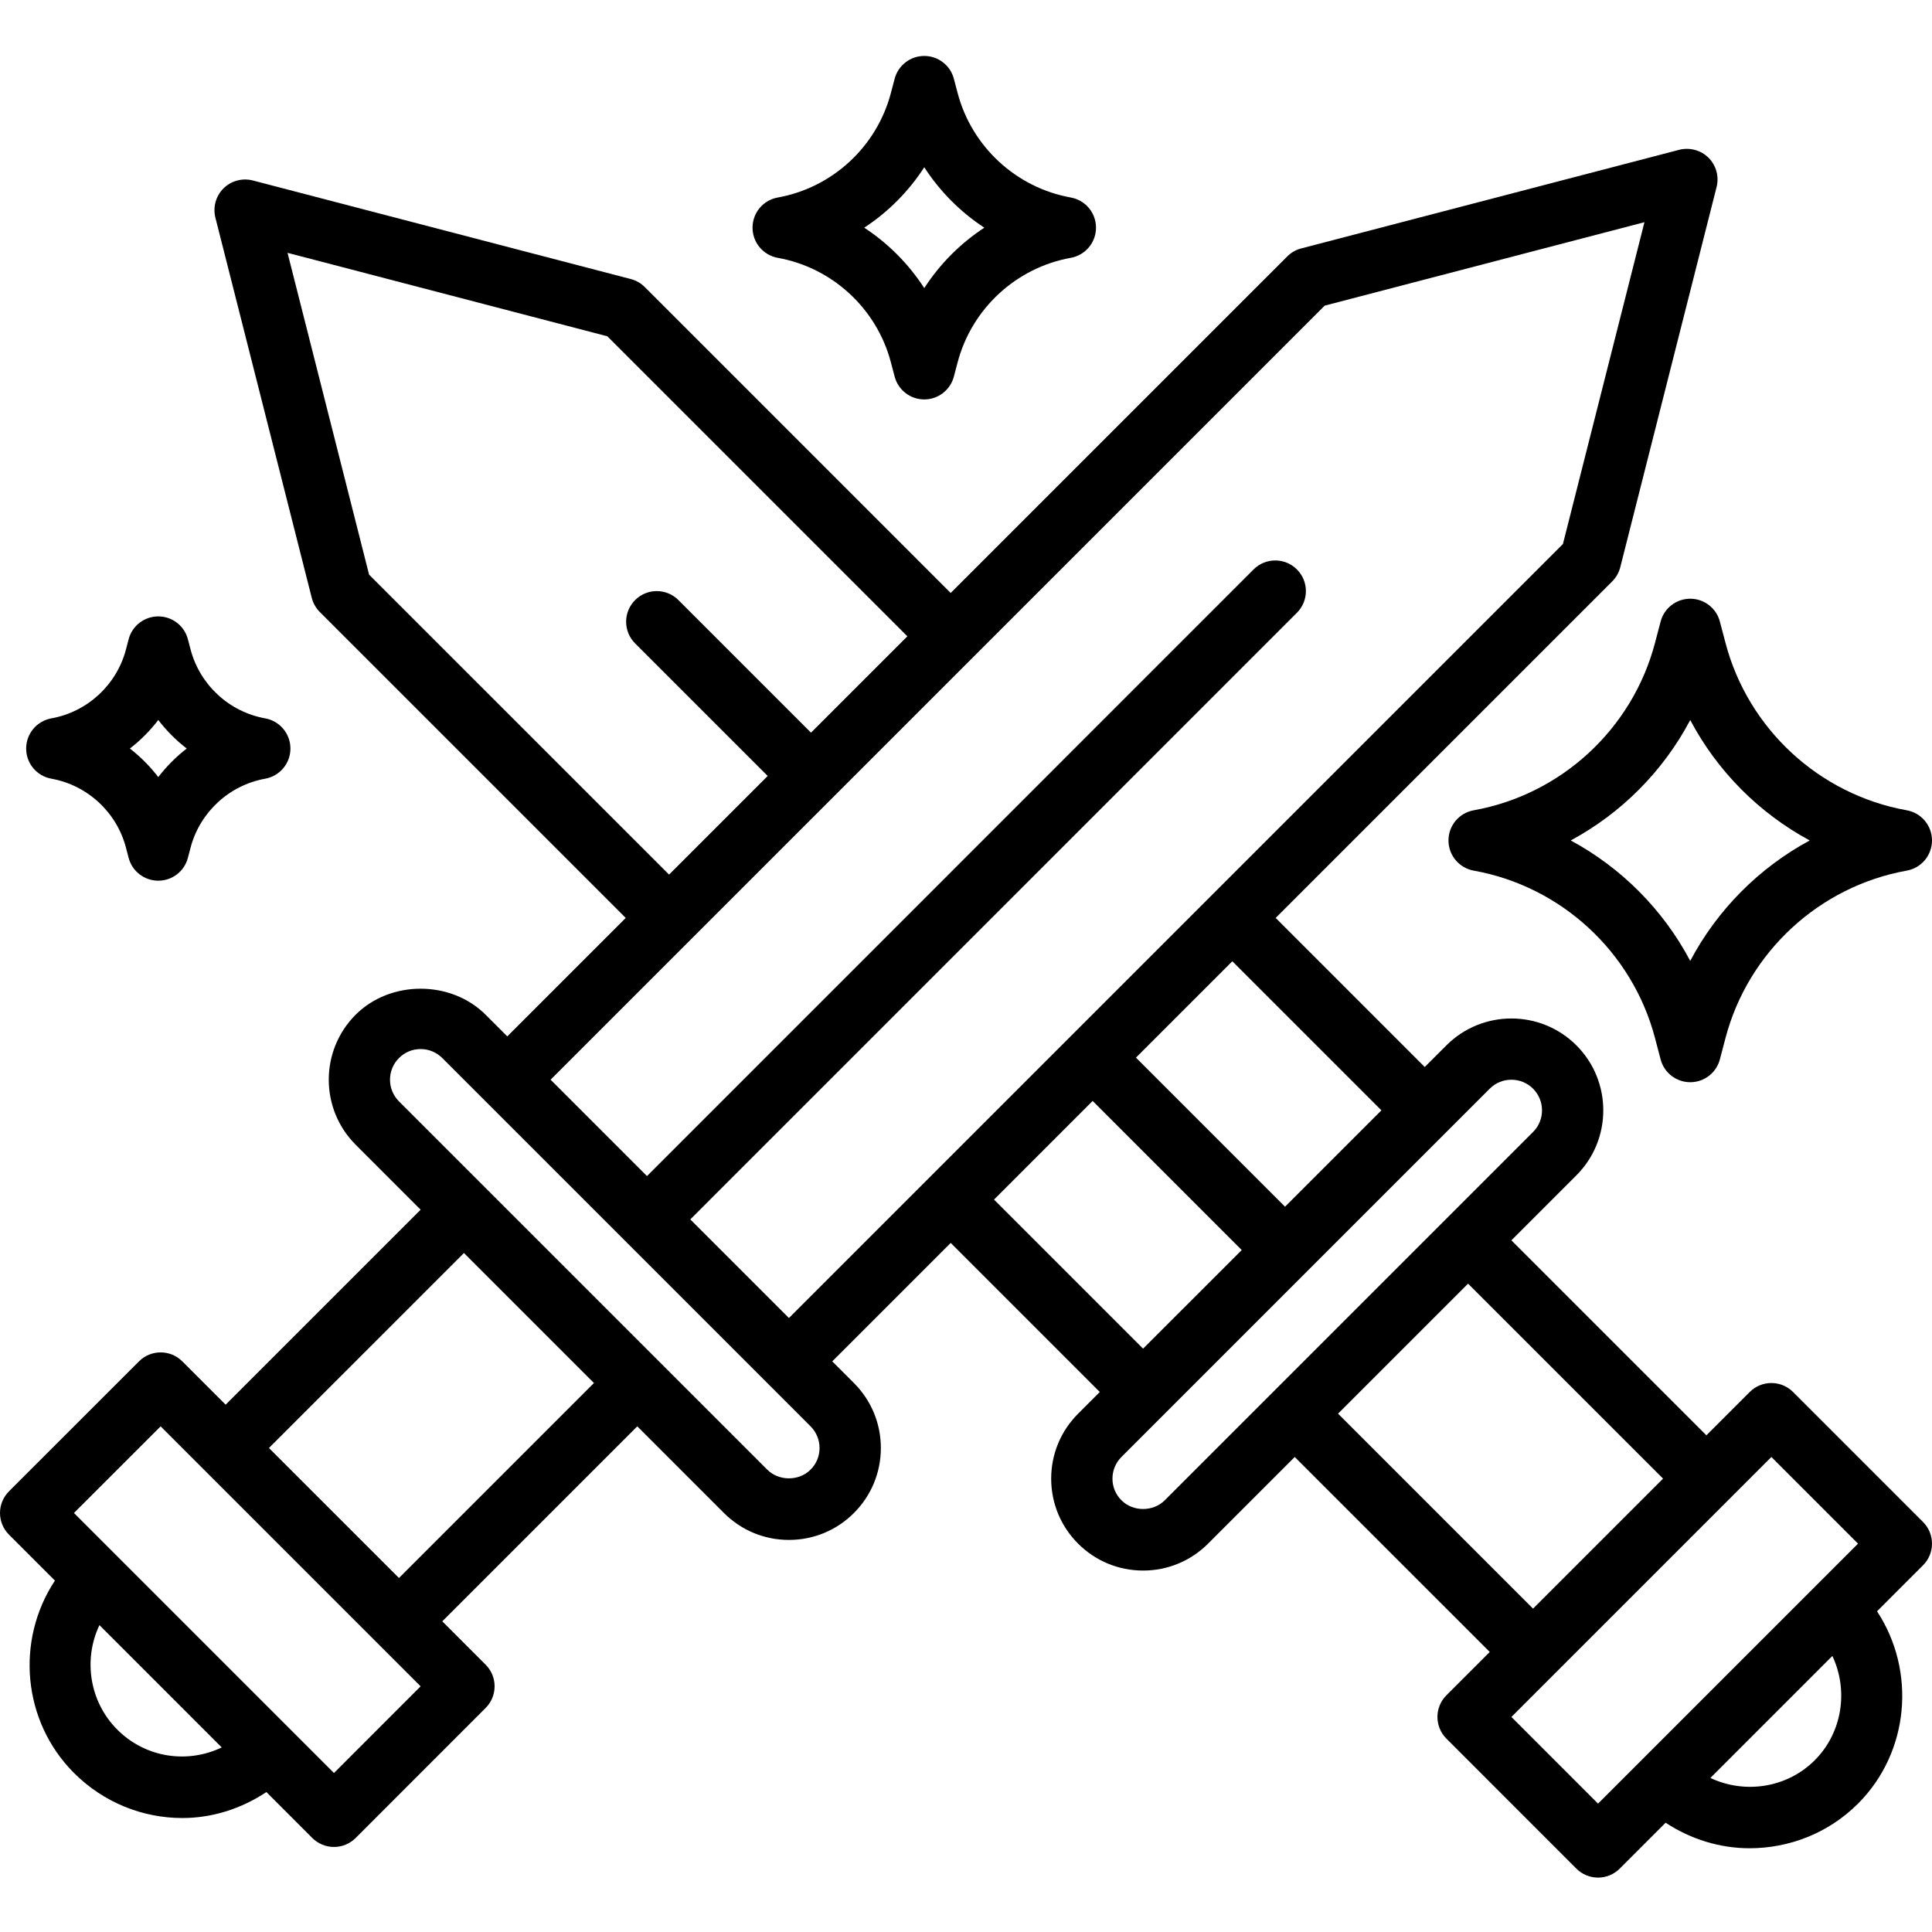
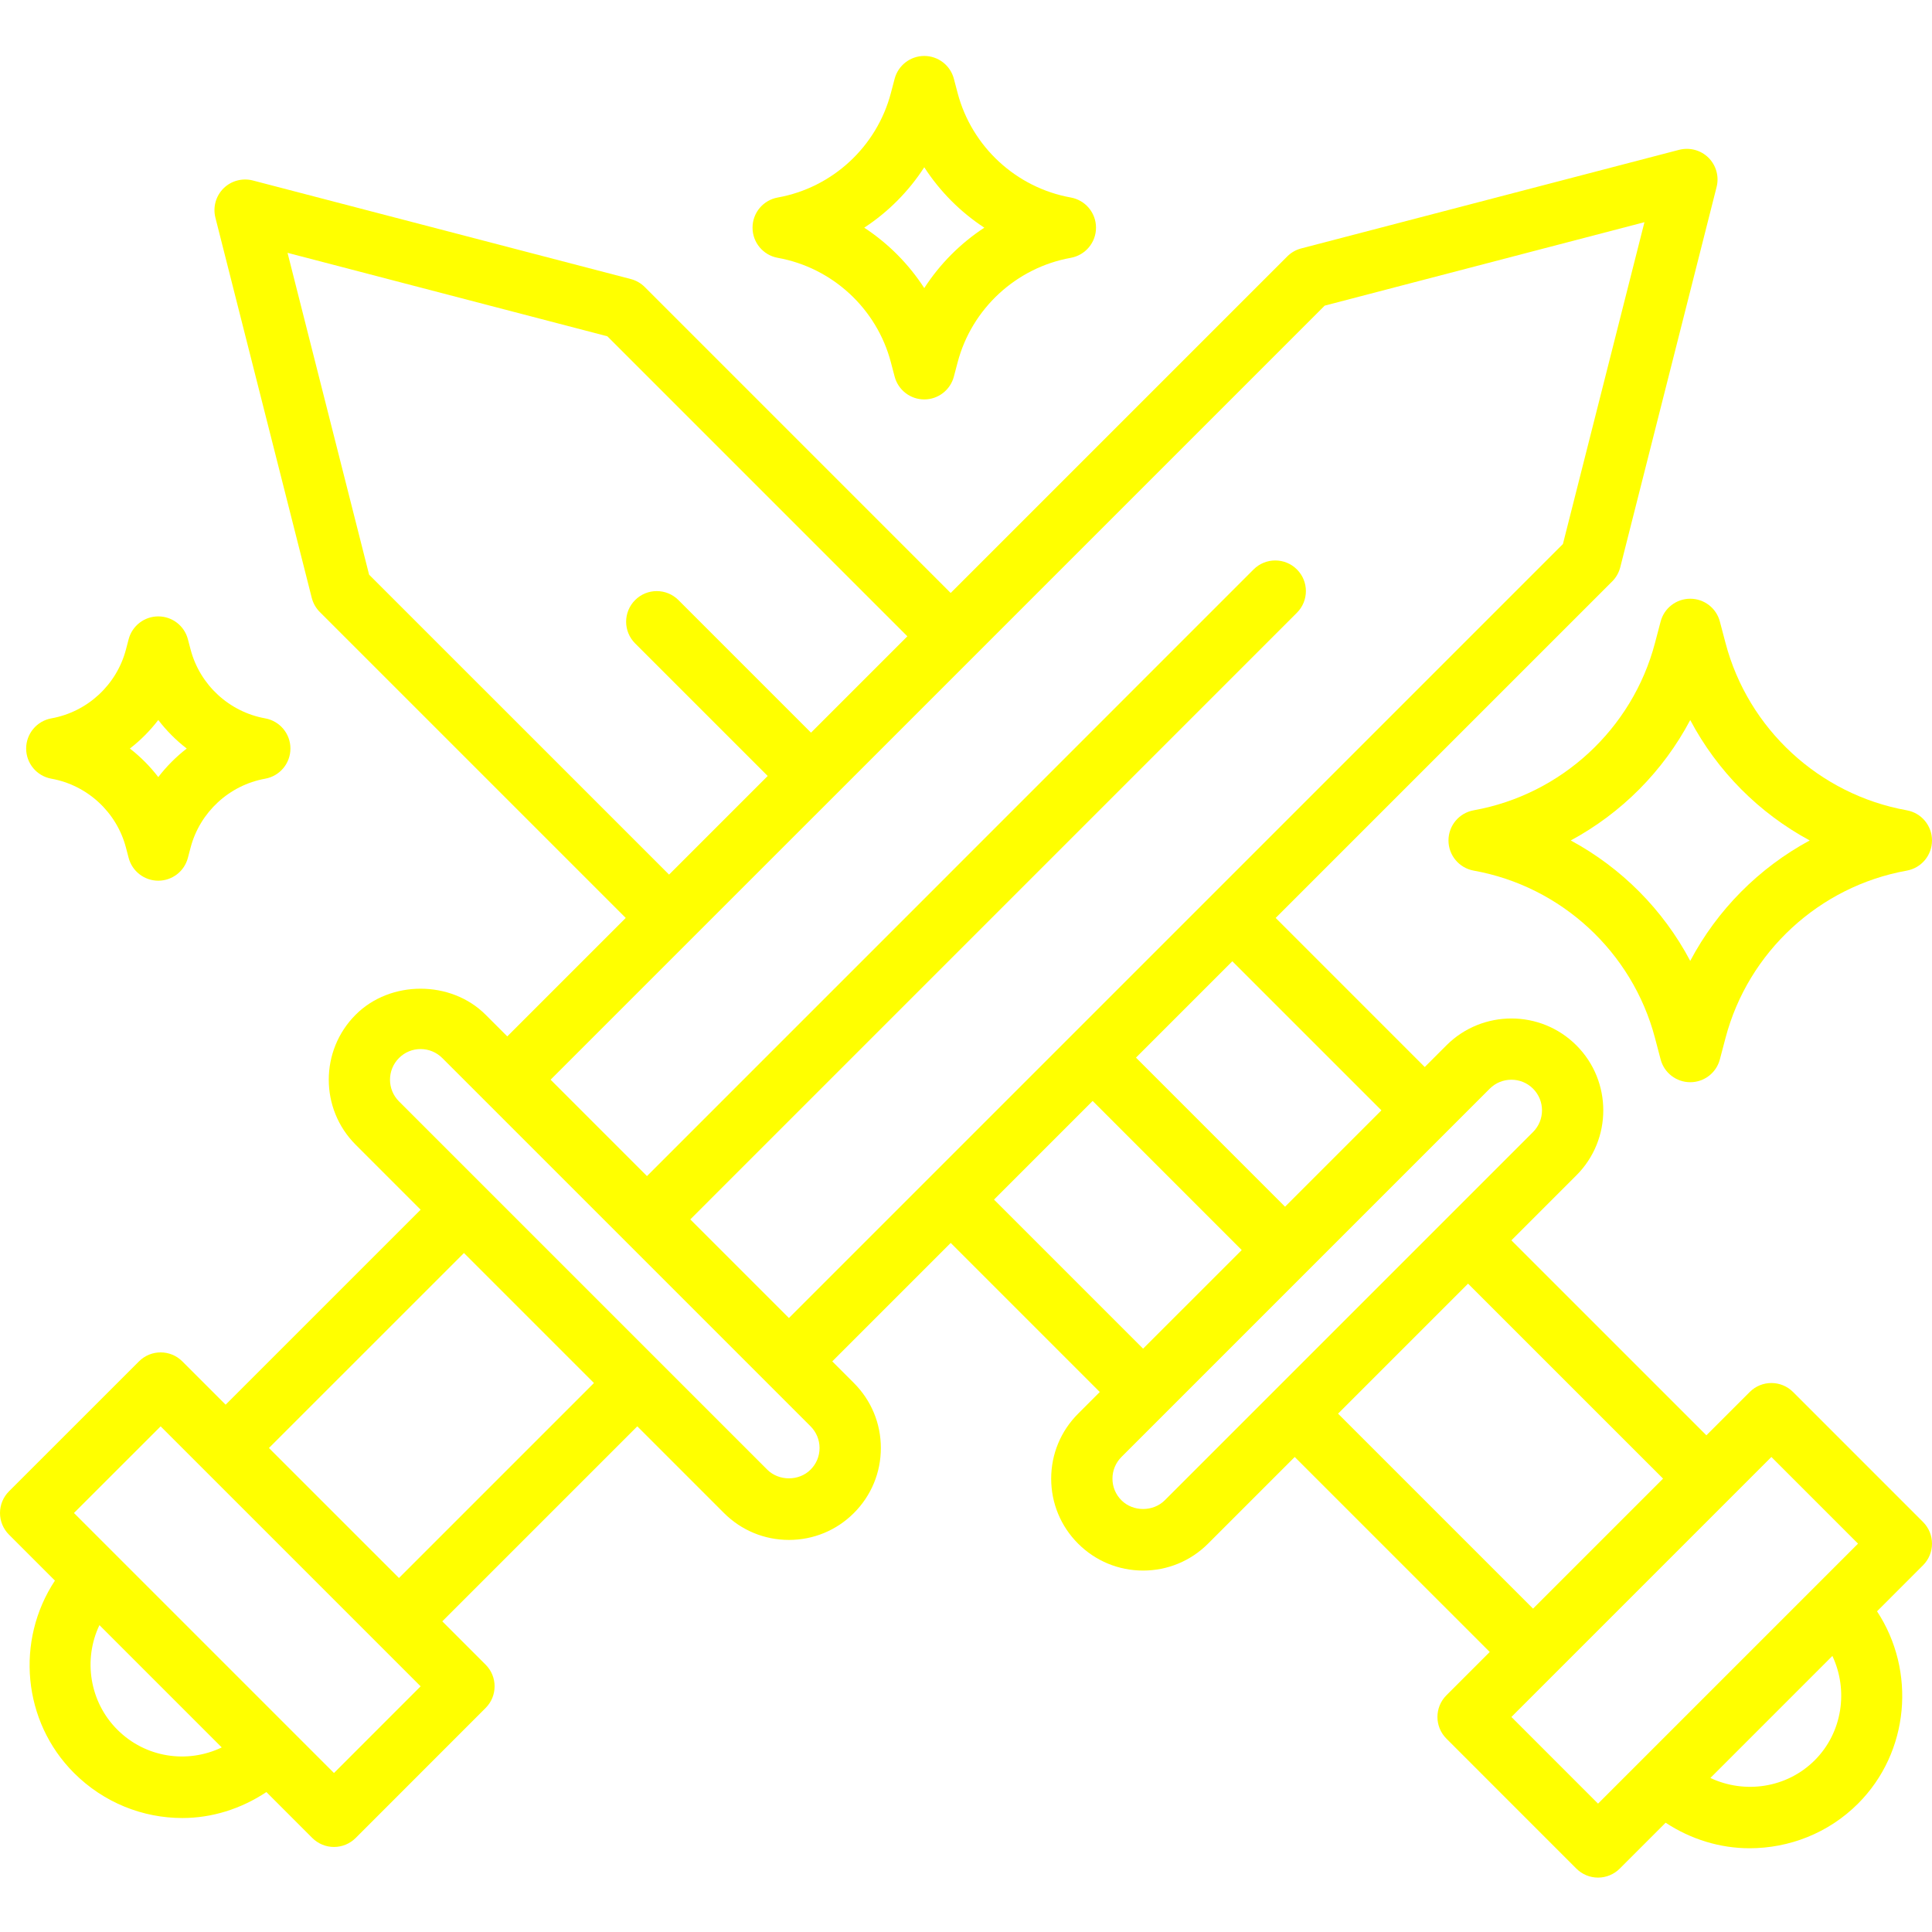
- <svg xmlns="http://www.w3.org/2000/svg" height="430pt" viewBox="0 -12 430.466 430" width="430pt">
+ <svg xmlns="http://www.w3.org/2000/svg" height="430pt" viewBox="0 -12 430.466 430" fill="#FFFF00" width="430pt">
  <path d="m399.508 297.914c-2.668-2.664-6.988-2.664-9.652 0l-9.656 9.652-43.449-43.441 14.484-14.484c7.988-7.984 7.988-20.973 0-28.961-7.988-7.984-20.973-7.984-28.961 0l-4.828 4.828-33.215-33.219 74.984-74.98c.875-.867 1.484-1.961 1.793-3.148l21.465-84.734c.594-2.34-.098-4.812-1.805-6.52-1.723-1.699-4.188-2.352-6.543-1.758l-84.219 21.973c-1.176.309-2.238.922-3.098 1.781l-74.988 74.984-68.156-68.16c-.859-.859-1.926-1.473-3.105-1.781l-84.227-21.969c-2.324-.598-4.816.059-6.531 1.758-1.715 1.707-2.398 4.188-1.809 6.527l21.473 84.727c.309 1.188.922 2.281 1.797 3.148l68.156 68.156-26.391 26.391-4.828-4.828c-7.73-7.73-21.246-7.73-28.957 0-7.988 7.988-7.988 20.973 0 28.961l14.48 14.484-43.449 43.441-9.652-9.652c-2.668-2.664-6.988-2.664-9.652 0l-28.969 28.957c-1.281 1.281-2 3.016-2 4.828s.719 3.543 2 4.824l10.238 10.238c-8.82 13.363-7.219 31.402 4.25 42.863 6.652 6.652 15.379 10.039 24.141 10.039 6.52 0 13.008-1.992 18.727-5.785l10.23 10.234c1.281 1.277 3.016 2 4.828 2s3.547-.723 4.828-2l28.957-28.969c2.668-2.668 2.668-6.988 0-9.652l-9.652-9.652 43.449-43.449 19.305 19.309c3.867 3.867 9.012 6 14.48 6 5.473 0 10.621-2.133 14.477-5.996 3.867-3.867 6.004-9.012 6.004-14.484 0-5.469-2.137-10.613-6.004-14.48l-4.824-4.824 26.391-26.391 33.215 33.215-4.824 4.828c-3.867 3.867-6.004 9.012-6.004 14.477 0 5.477 2.137 10.621 5.996 14.48 3.867 3.867 9.012 6 14.484 6 5.469 0 10.613-2.133 14.48-6l19.305-19.305 43.449 43.445-9.652 9.652c-2.668 2.668-2.668 6.988 0 9.656l28.957 28.965c1.281 1.281 3.016 2 4.828 2s3.547-.719 4.828-2l10.23-10.23c5.672 3.73 12.16 5.691 18.699 5.691 8.789 0 17.566-3.34 24.168-9.945 11.48-11.477 12.973-29.562 4.234-42.852l10.246-10.25c2.668-2.664 2.668-6.988 0-9.652zm-91.715-62.754-21.473 21.473-33.215-33.219 21.469-21.469zm-225.555-119.352-18.172-71.707 71.254 18.594 66.848 66.848-21.469 21.465-29.539-29.539c-2.668-2.668-6.988-2.668-9.652 0-2.668 2.664-2.668 6.984 0 9.652l29.539 29.539-21.977 21.977zm-56.098 257.34c-6.203-6.199-7.633-15.625-3.984-23.289l27.25 27.25c-7.668 3.676-16.992 2.316-23.266-3.961zm48.273 9.66-57.934-57.934 19.312-19.305 57.926 57.926zm14.48-43.449-28.969-28.965 43.449-43.445 28.965 28.965zm91.703-24.141c-2.566 2.582-7.059 2.582-9.645 0l-82.059-82.059c-2.66-2.66-2.66-6.992.004-9.652 1.289-1.293 2.996-2 4.82-2 1.82 0 3.535.711 4.828 2l82.059 82.059c1.289 1.293 2 3.008 2 4.828 0 1.828-.707 3.535-2.008 4.824zm-26.793-55.758 135.16-135.168c2.668-2.664 2.668-6.984 0-9.652-2.664-2.664-6.984-2.664-9.652 0l-135.16 135.168-21.473-21.477 172.473-172.465 71.246-18.594-18.164 71.707-172.453 172.453zm67.672-4.414 21.977-21.98 33.215 33.223-21.977 21.973zm38.043 67c-2.586 2.582-7.066 2.594-9.652-.008-1.293-1.285-2-2.992-2-4.82 0-1.816.711-3.531 2-4.824l82.059-82.059c1.332-1.336 3.082-1.996 4.828-1.996s3.492.66 4.824 1.996c2.66 2.66 2.66 6.992 0 9.652zm38.613-19.305 28.965-28.965 43.449 43.441-28.969 28.969zm57.926 86.891-19.305-19.312 57.926-57.926 19.305 19.309zm48.273-9.656c-6.227 6.215-15.613 7.535-23.242 3.934l27.18-27.184c3.598 7.633 2.266 17.051-3.938 23.25zm0 0" />
  <path d="m173.293 45.215c12.16 2.18 22.055 11.312 25.199 23.266l.84 3.188c.789 3 3.5 5.094 6.602 5.094 3.098 0 5.812-2.098 6.598-5.094l.84-3.188c3.156-11.953 13.051-21.086 25.207-23.266 3.254-.59 5.621-3.414 5.621-6.723 0-3.309-2.367-6.133-5.621-6.719-12.156-2.18-22.051-11.316-25.207-23.262l-.84-3.191c-.785-2.996-3.5-5.086-6.598-5.086-3.102 0-5.812 2.094-6.602 5.086l-.84 3.191c-3.145 11.945-13.031 21.082-25.199 23.262-3.254.586-5.621 3.41-5.621 6.719 0 3.309 2.367 6.137 5.621 6.723zm32.641-20.18c3.473 5.371 8.047 9.965 13.379 13.461-5.332 3.5-9.906 8.086-13.379 13.461-3.473-5.375-8.039-9.961-13.375-13.461 5.336-3.496 9.902-8.086 13.375-13.461zm0 0" />
  <path d="m376.602 121.168c-3.102 0-5.816 2.086-6.602 5.086l-1.258 4.781c-5.043 19.152-20.895 33.777-40.387 37.273-3.254.578-5.621 3.41-5.621 6.719s2.367 6.133 5.621 6.723c19.492 3.492 35.344 18.125 40.387 37.277l1.258 4.781c.785 3 3.5 5.086 6.602 5.086 3.098 0 5.812-2.086 6.598-5.086l1.262-4.781c5.043-19.152 20.898-33.785 40.383-37.277 3.254-.59 5.621-3.414 5.621-6.723s-2.367-6.141-5.621-6.719c-19.492-3.496-35.34-18.121-40.383-37.273l-1.262-4.781c-.785-3-3.5-5.086-6.598-5.086zm26.617 53.859c-11.281 6.094-20.594 15.441-26.621 26.836-6.02-11.395-15.332-20.742-26.621-26.836 11.289-6.086 20.602-15.434 26.621-26.828 6.027 11.395 15.34 20.742 26.621 26.828zm0 0" />
  <path d="m11.445 161.266c8.02 1.441 14.543 7.461 16.613 15.34l.605 2.301c.789 3 3.5 5.086 6.602 5.086 3.098 0 5.812-2.086 6.598-5.086l.605-2.301c2.082-7.879 8.602-13.898 16.621-15.34 3.254-.586 5.621-3.41 5.621-6.719s-2.367-6.133-5.621-6.723c-8.02-1.438-14.547-7.453-16.621-15.332l-.605-2.301c-.785-3-3.5-5.086-6.598-5.086-3.102 0-5.812 2.09-6.602 5.086l-.605 2.309c-2.074 7.871-8.594 13.887-16.613 15.324-3.25.59-5.617 3.414-5.617 6.723s2.367 6.137 5.617 6.719zm23.82-13.078c1.832 2.387 3.961 4.527 6.336 6.359-2.375 1.84-4.504 3.98-6.336 6.363-1.824-2.383-3.953-4.52-6.324-6.363 2.371-1.832 4.496-3.973 6.324-6.359zm0 0" />
</svg>
